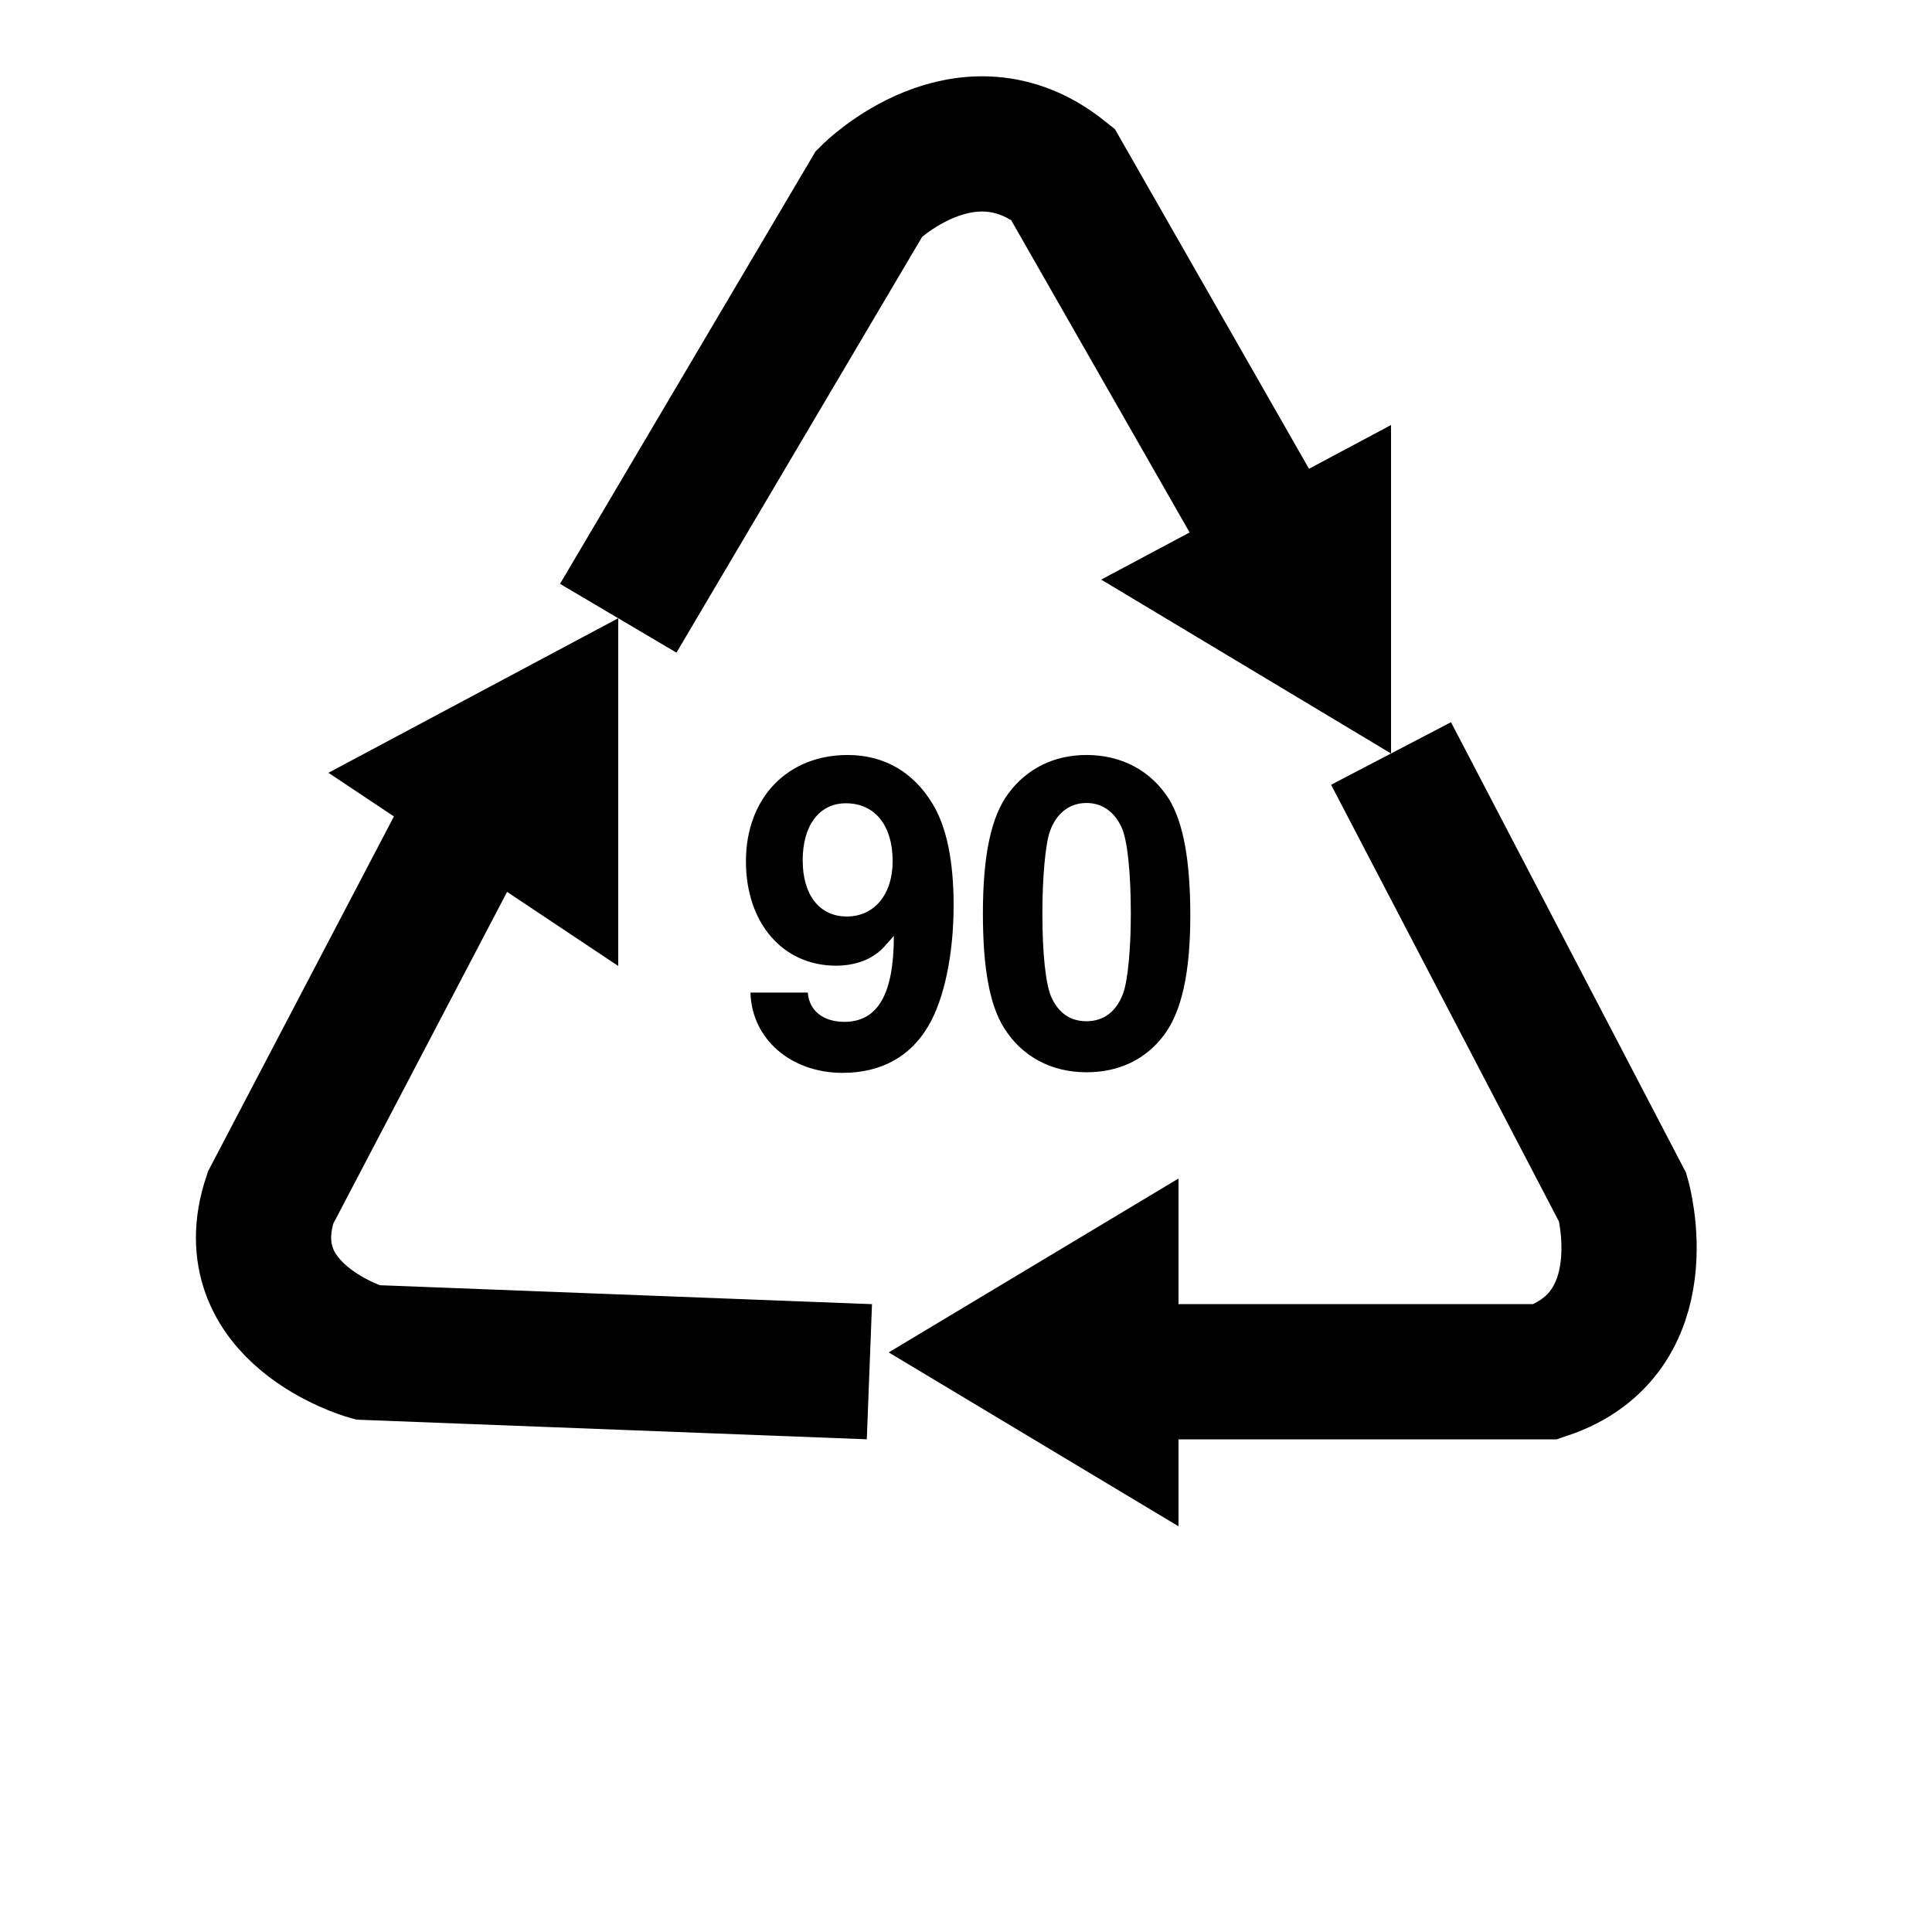
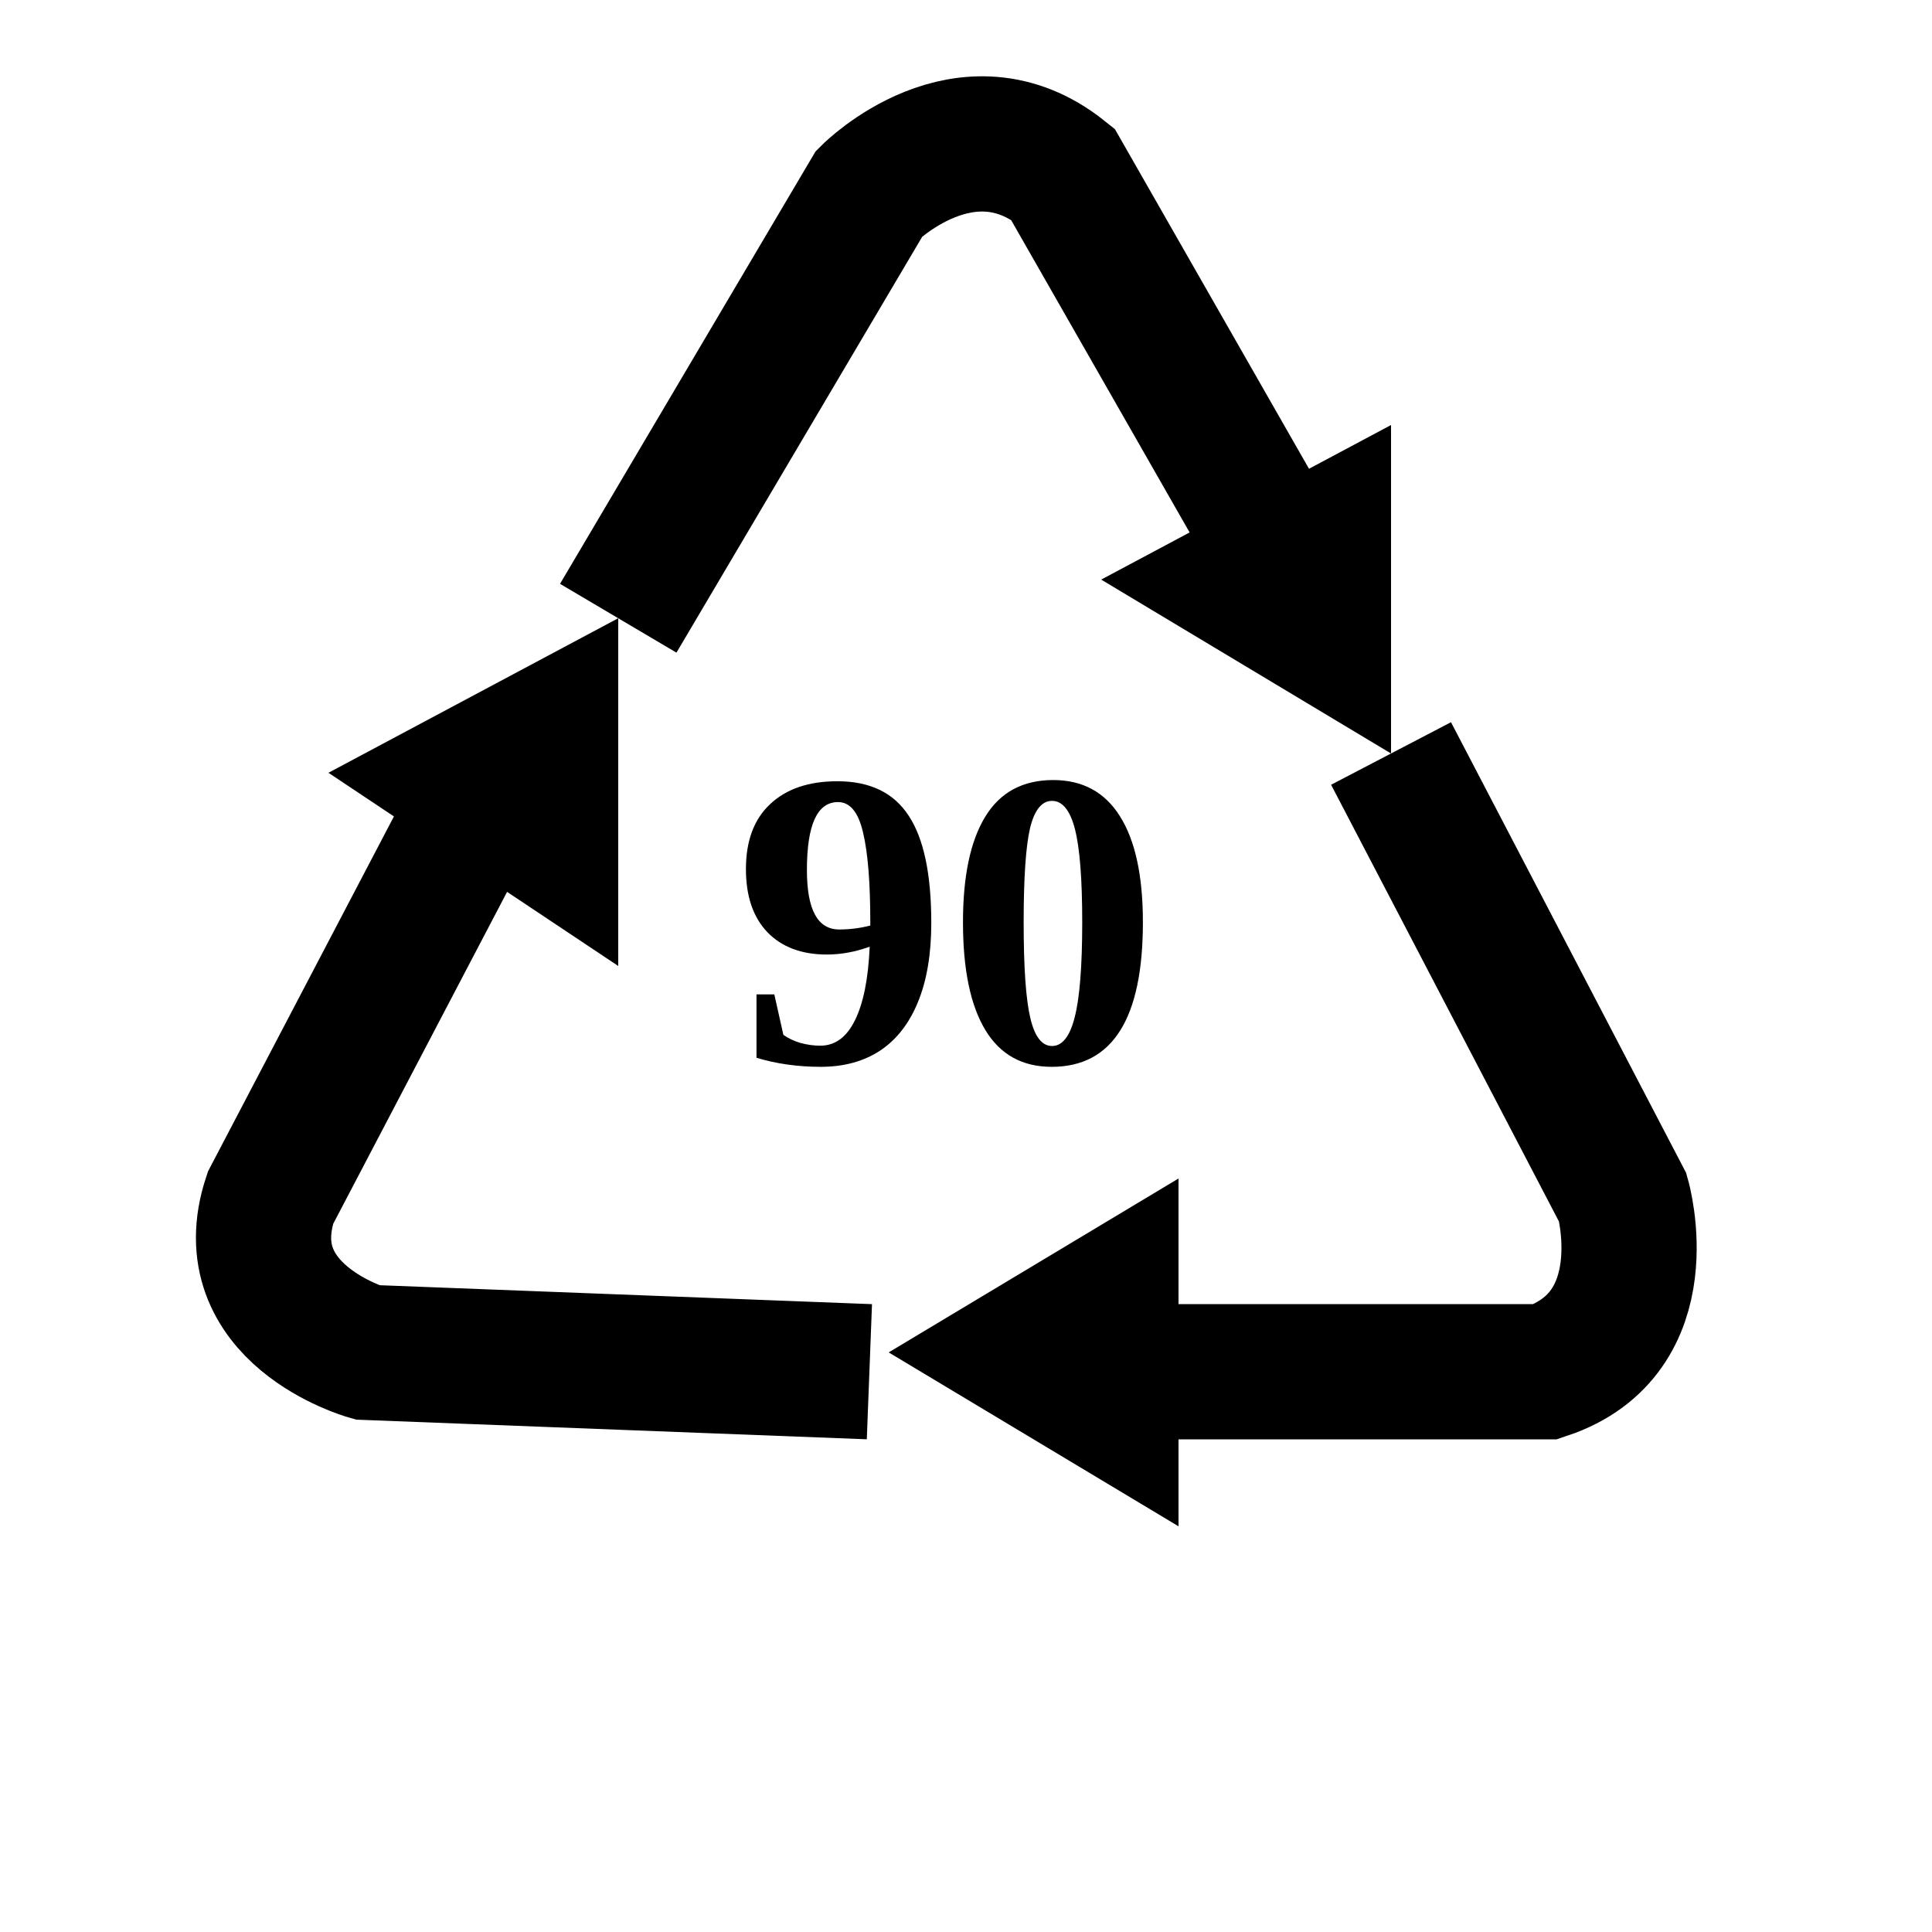
<svg xmlns="http://www.w3.org/2000/svg" width="100" height="100">
-   <text x="38" y="55" font-family="Nimbus Sans L" font-weight="bold" font-size="22" fill="#000">90</text>
+   <text x="38" y="55" font-family="Times New Roman" font-weight="bold" font-size="22" fill="#000">90</text>
  <path fill="none" stroke="#000" stroke-width="7" d="m32 32 13-22c0 0 5-5 10-1l12 21m5 9 12 23c0 0 2 7-4 9l-25 0m-10 0-26-1c0 0-7-2-5-8l11-21" />
  <path d="m46 70 15-9v18zm-29-30 15-8v18zm40-10 15-8v17z" fill="#000" />
</svg>
